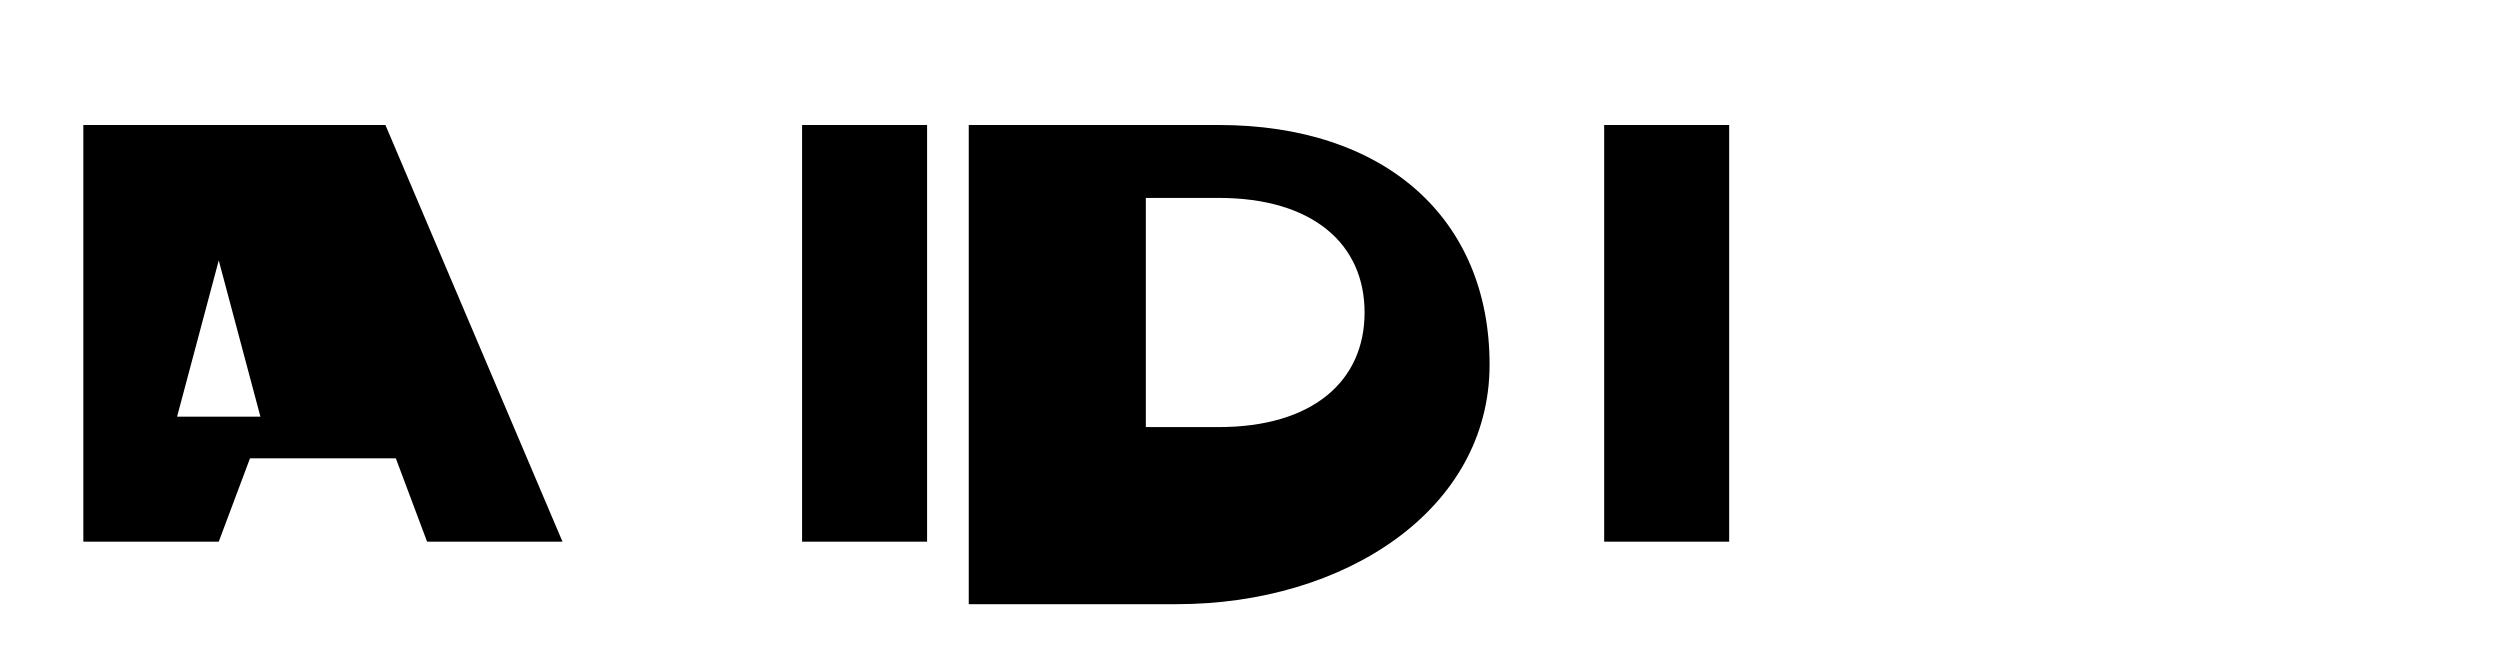
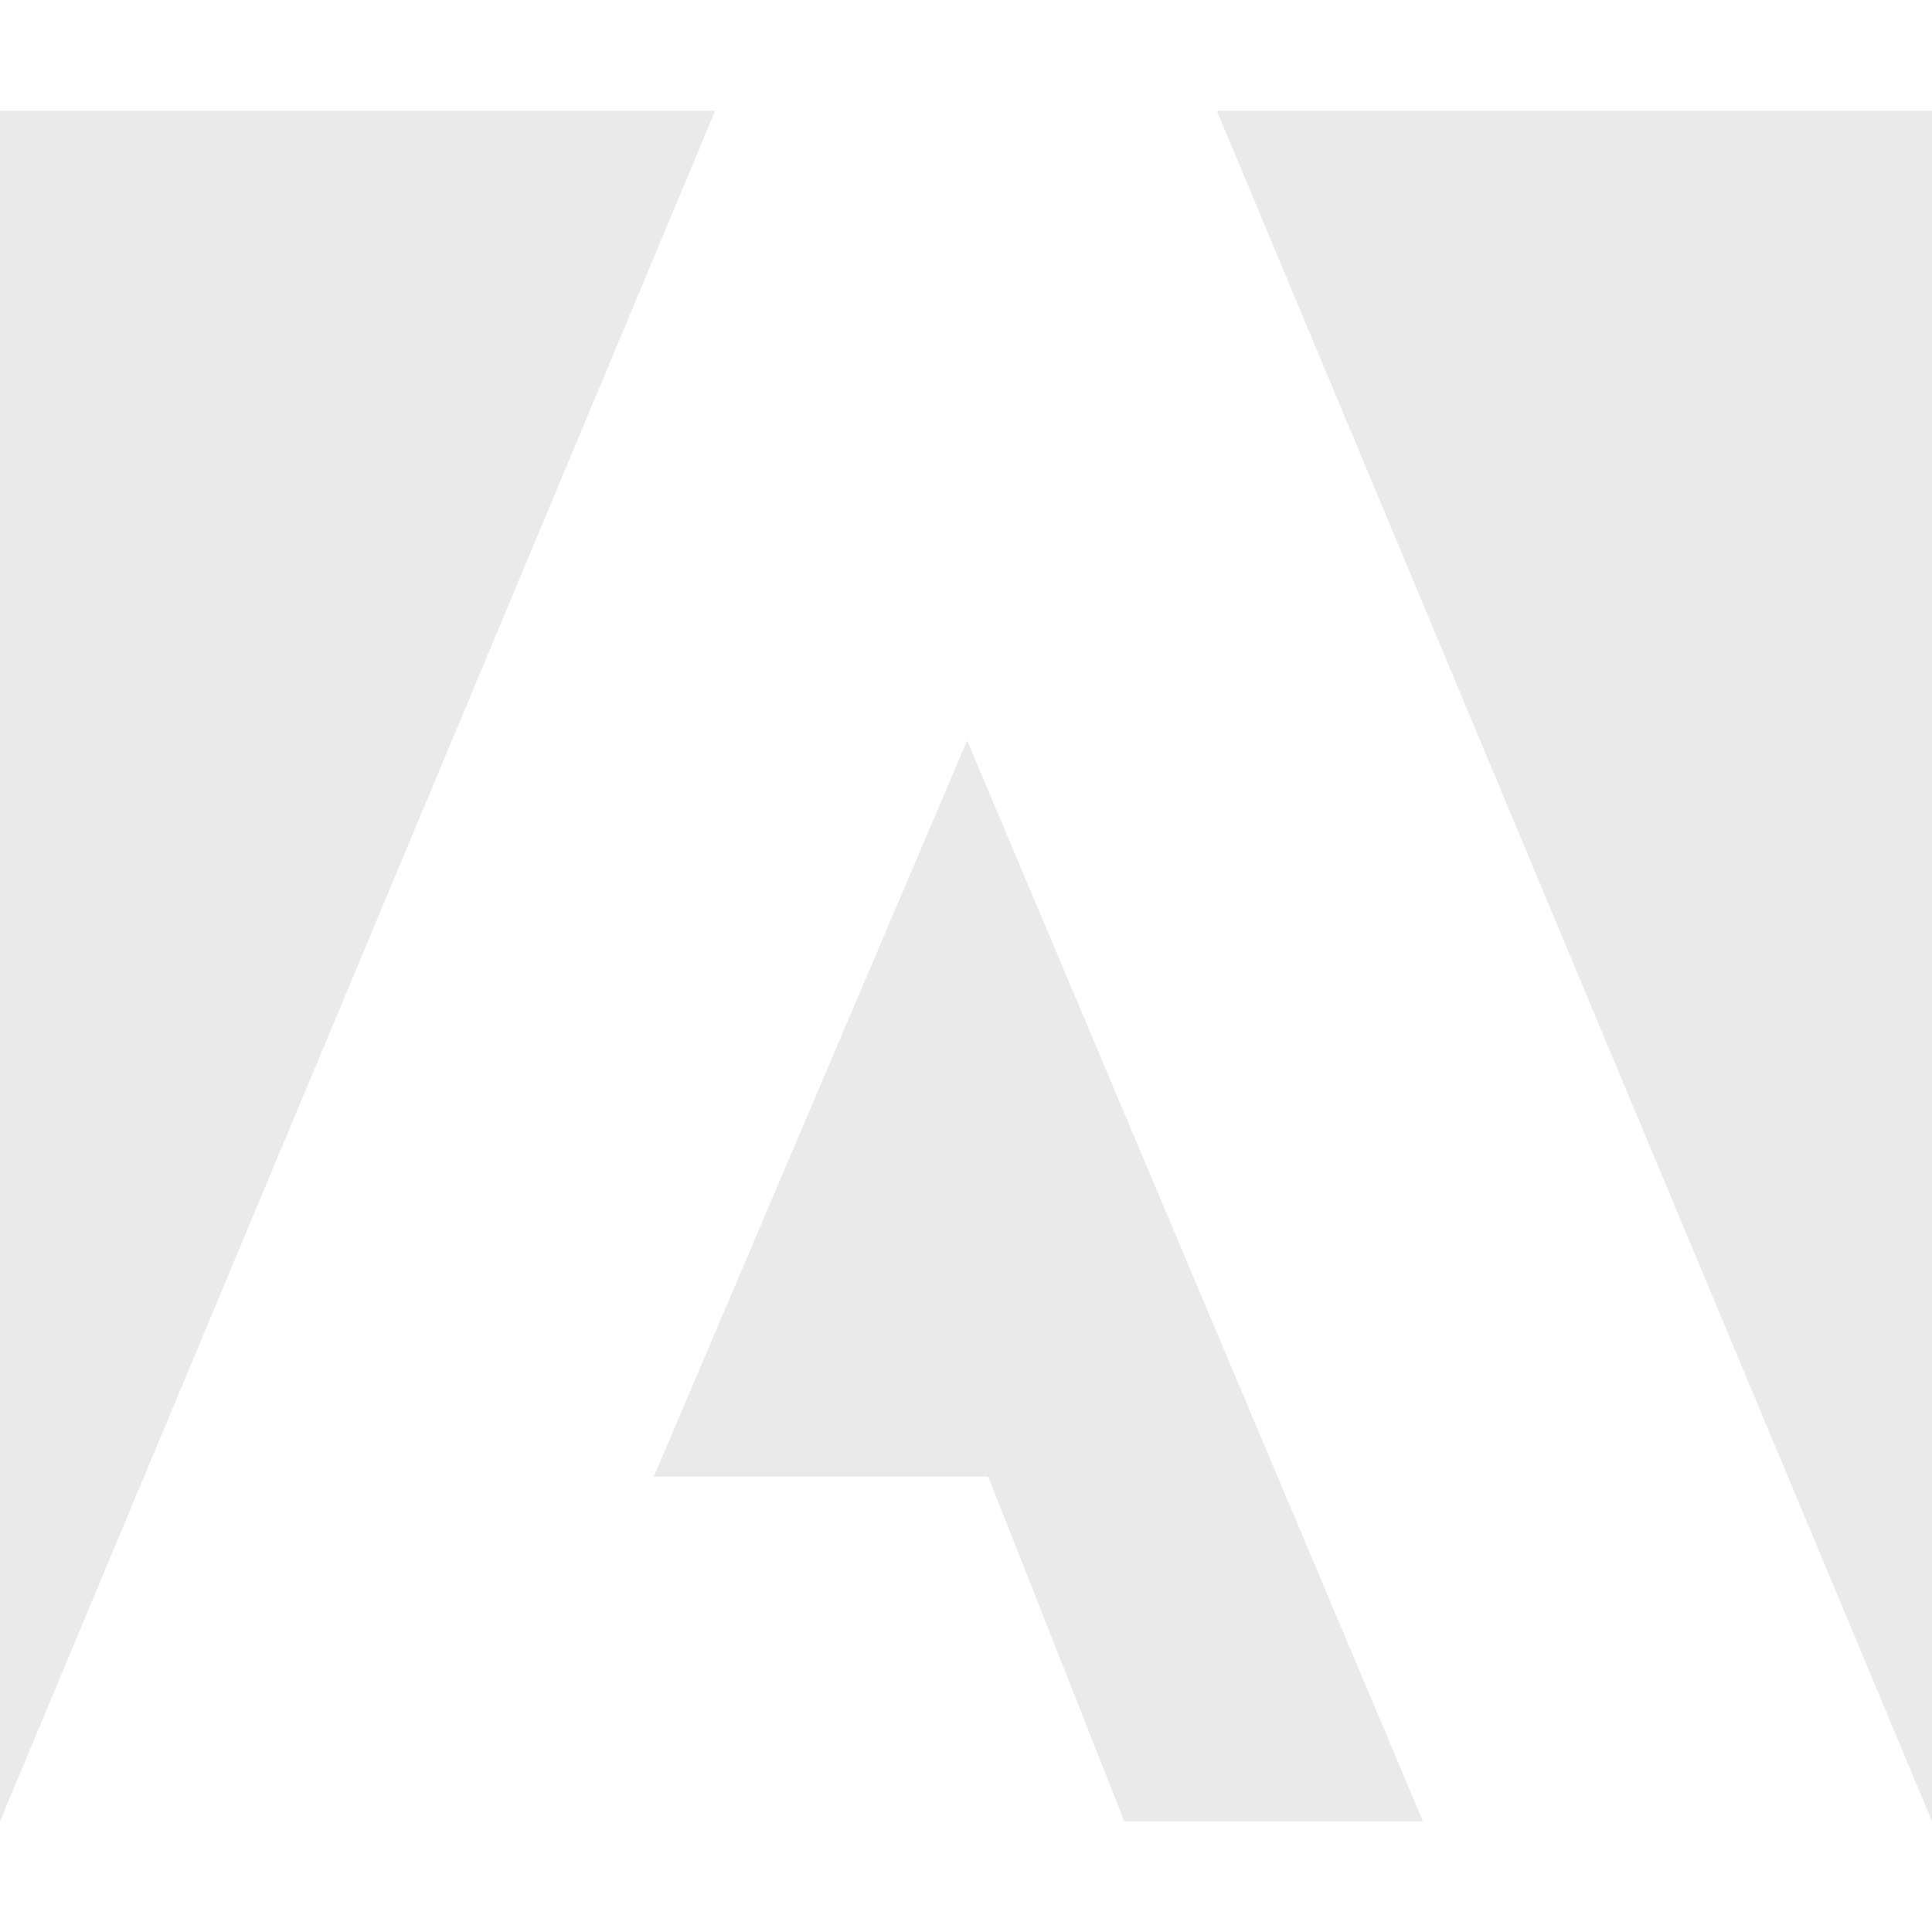
- <svg xmlns="http://www.w3.org/2000/svg" viewBox="0 0 120 32" role="img" aria-label="Adobe">
-   <path fill="#000000" d="M4 6h14.5l8.5 20h-6.5l-1.5-4H12L10.5 26H4V6zm6.5 6.5L8.5 20h4L10.5 12.5zm28-6.5h6v20h-6V6zm10 0h10c8 0 13 4.5 13 11.5S64.5 29 56.5 29h-10V6zm6.5 5.5v9h3.5c4.5 0 7-2.2 7-5.5s-2.5-5.5-7-5.5h-3.5zm22-5.5h6v20h-6V6z" />
+ <svg xmlns="http://www.w3.org/2000/svg" role="img" aria-label="adobe" viewBox="0 0 24 24">
+   <path fill="#EAEAEA" d="M13.966 22.624l-1.69-4.281H8.122l3.892-9.144 5.662 13.425zM8.884 1.376H0v21.248zm15.116 0h-8.884L24 22.624Z" />
</svg>
